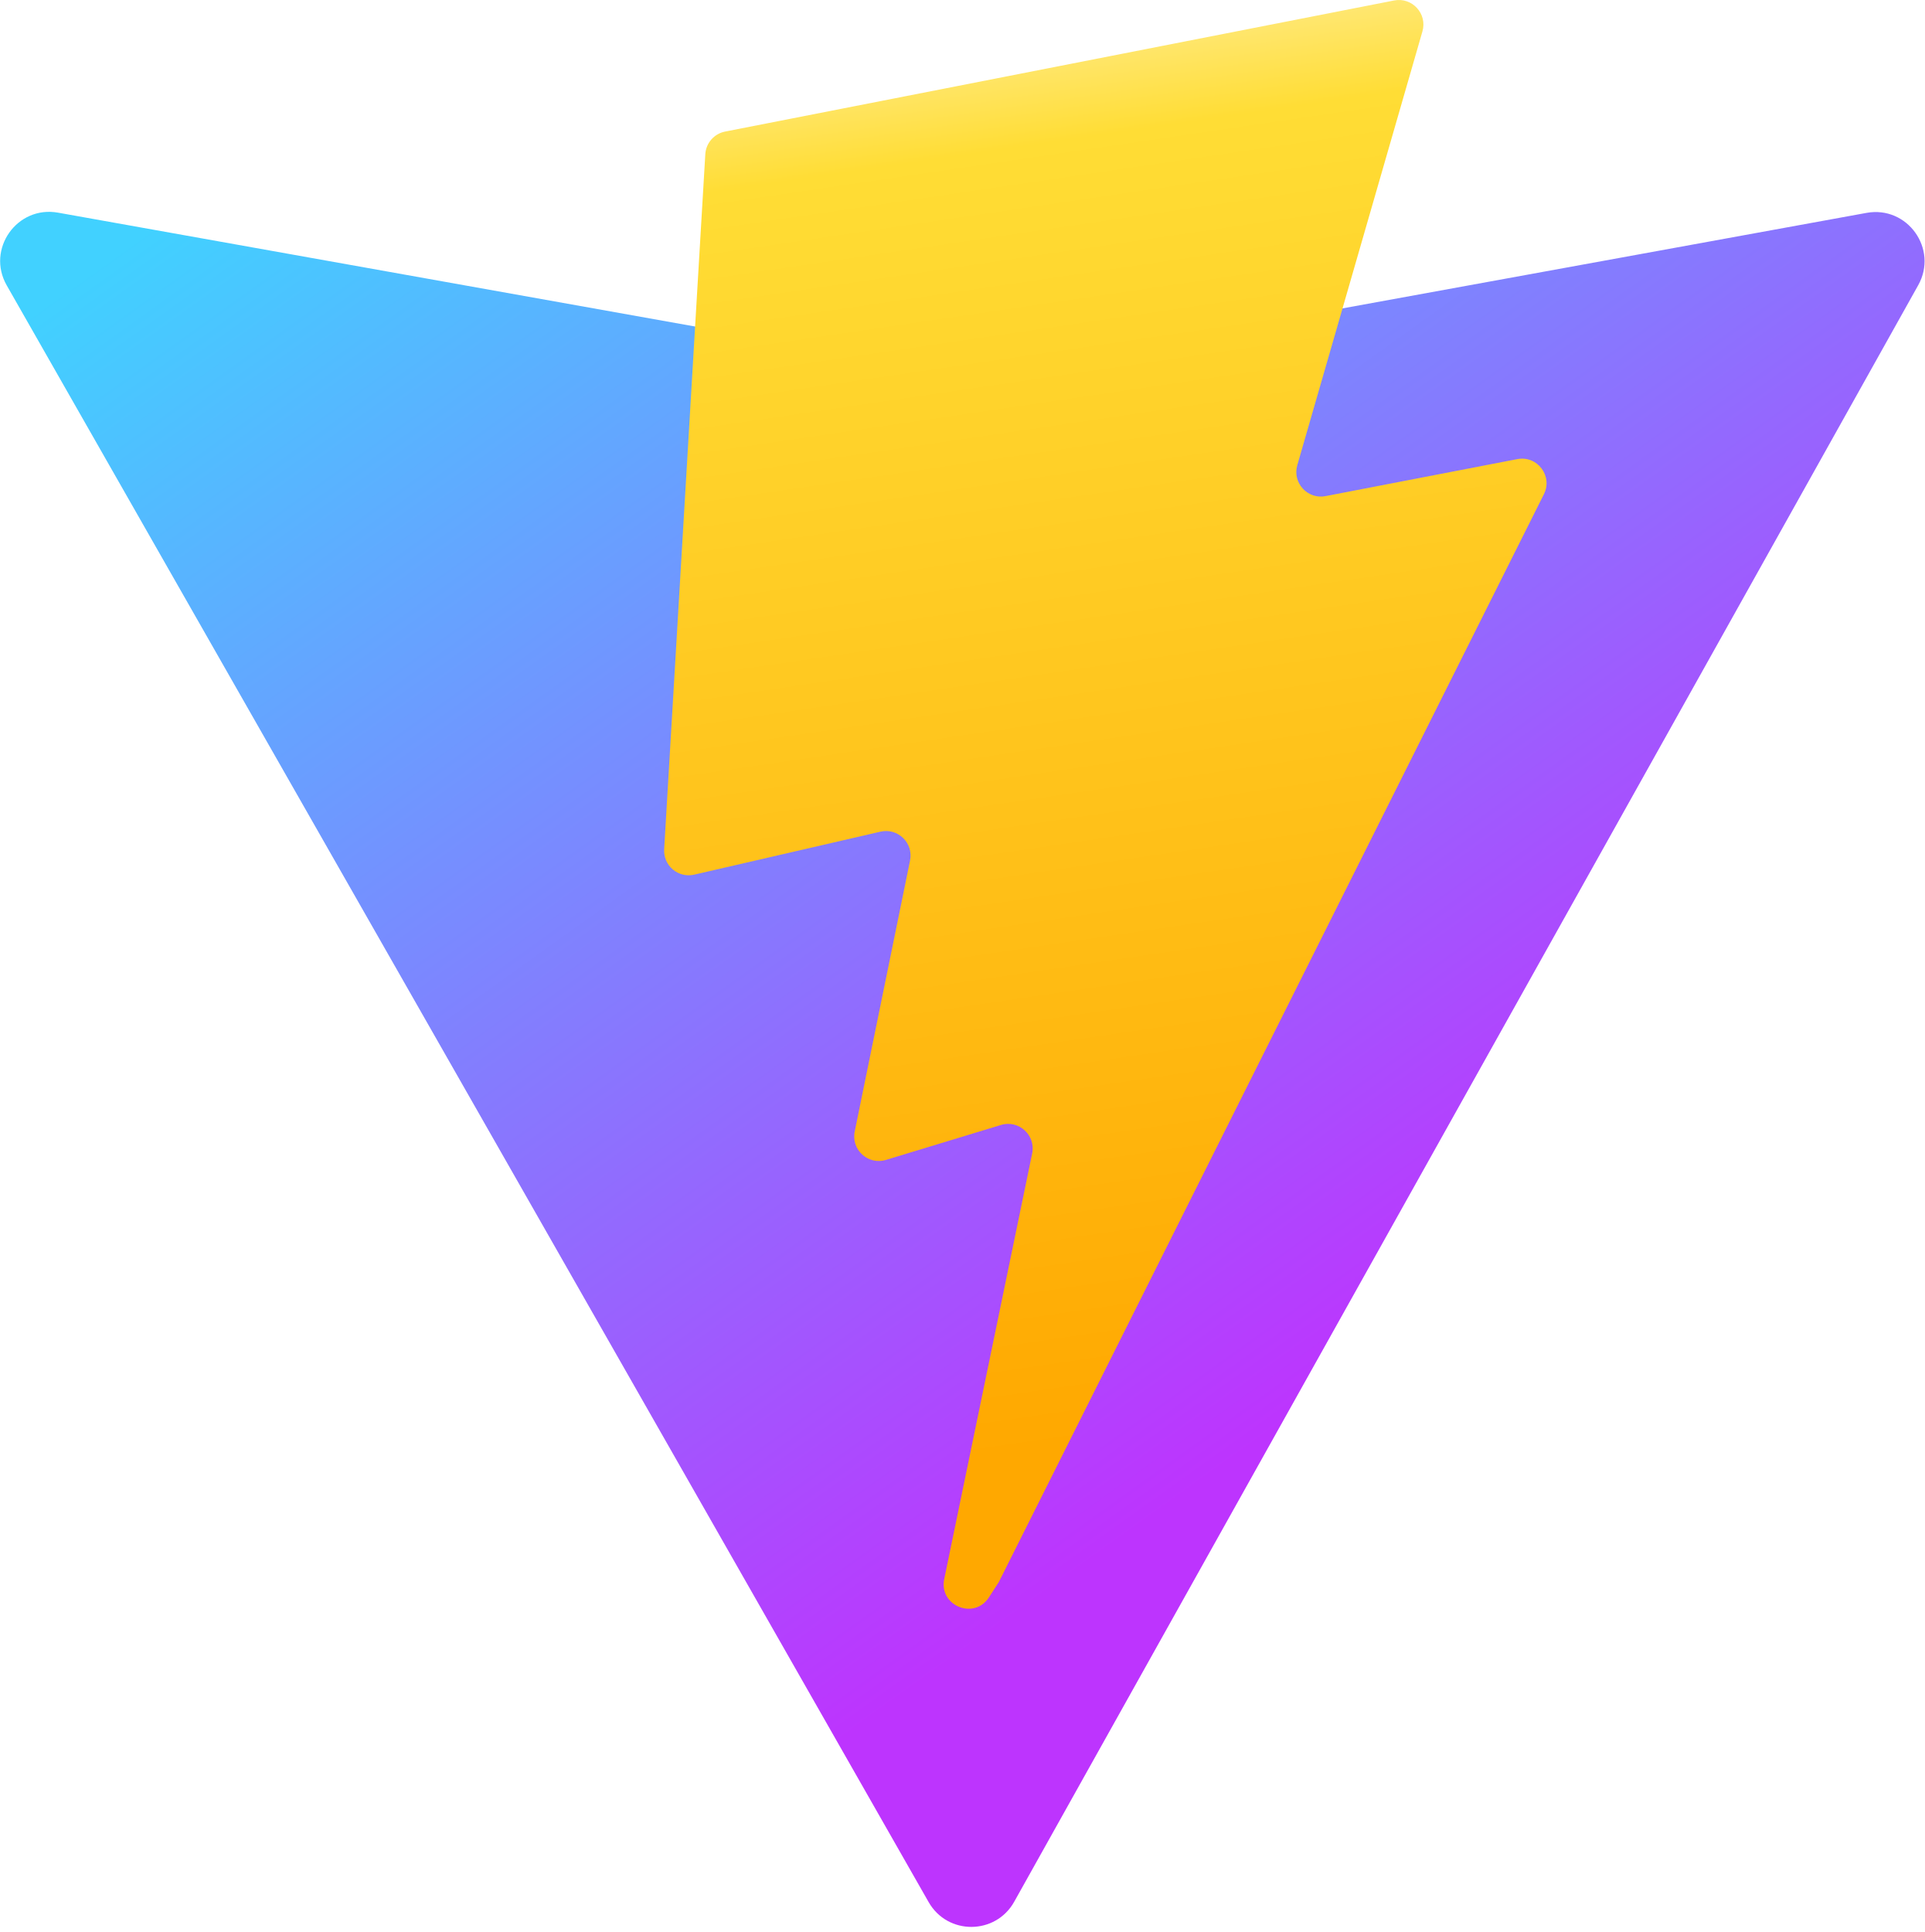
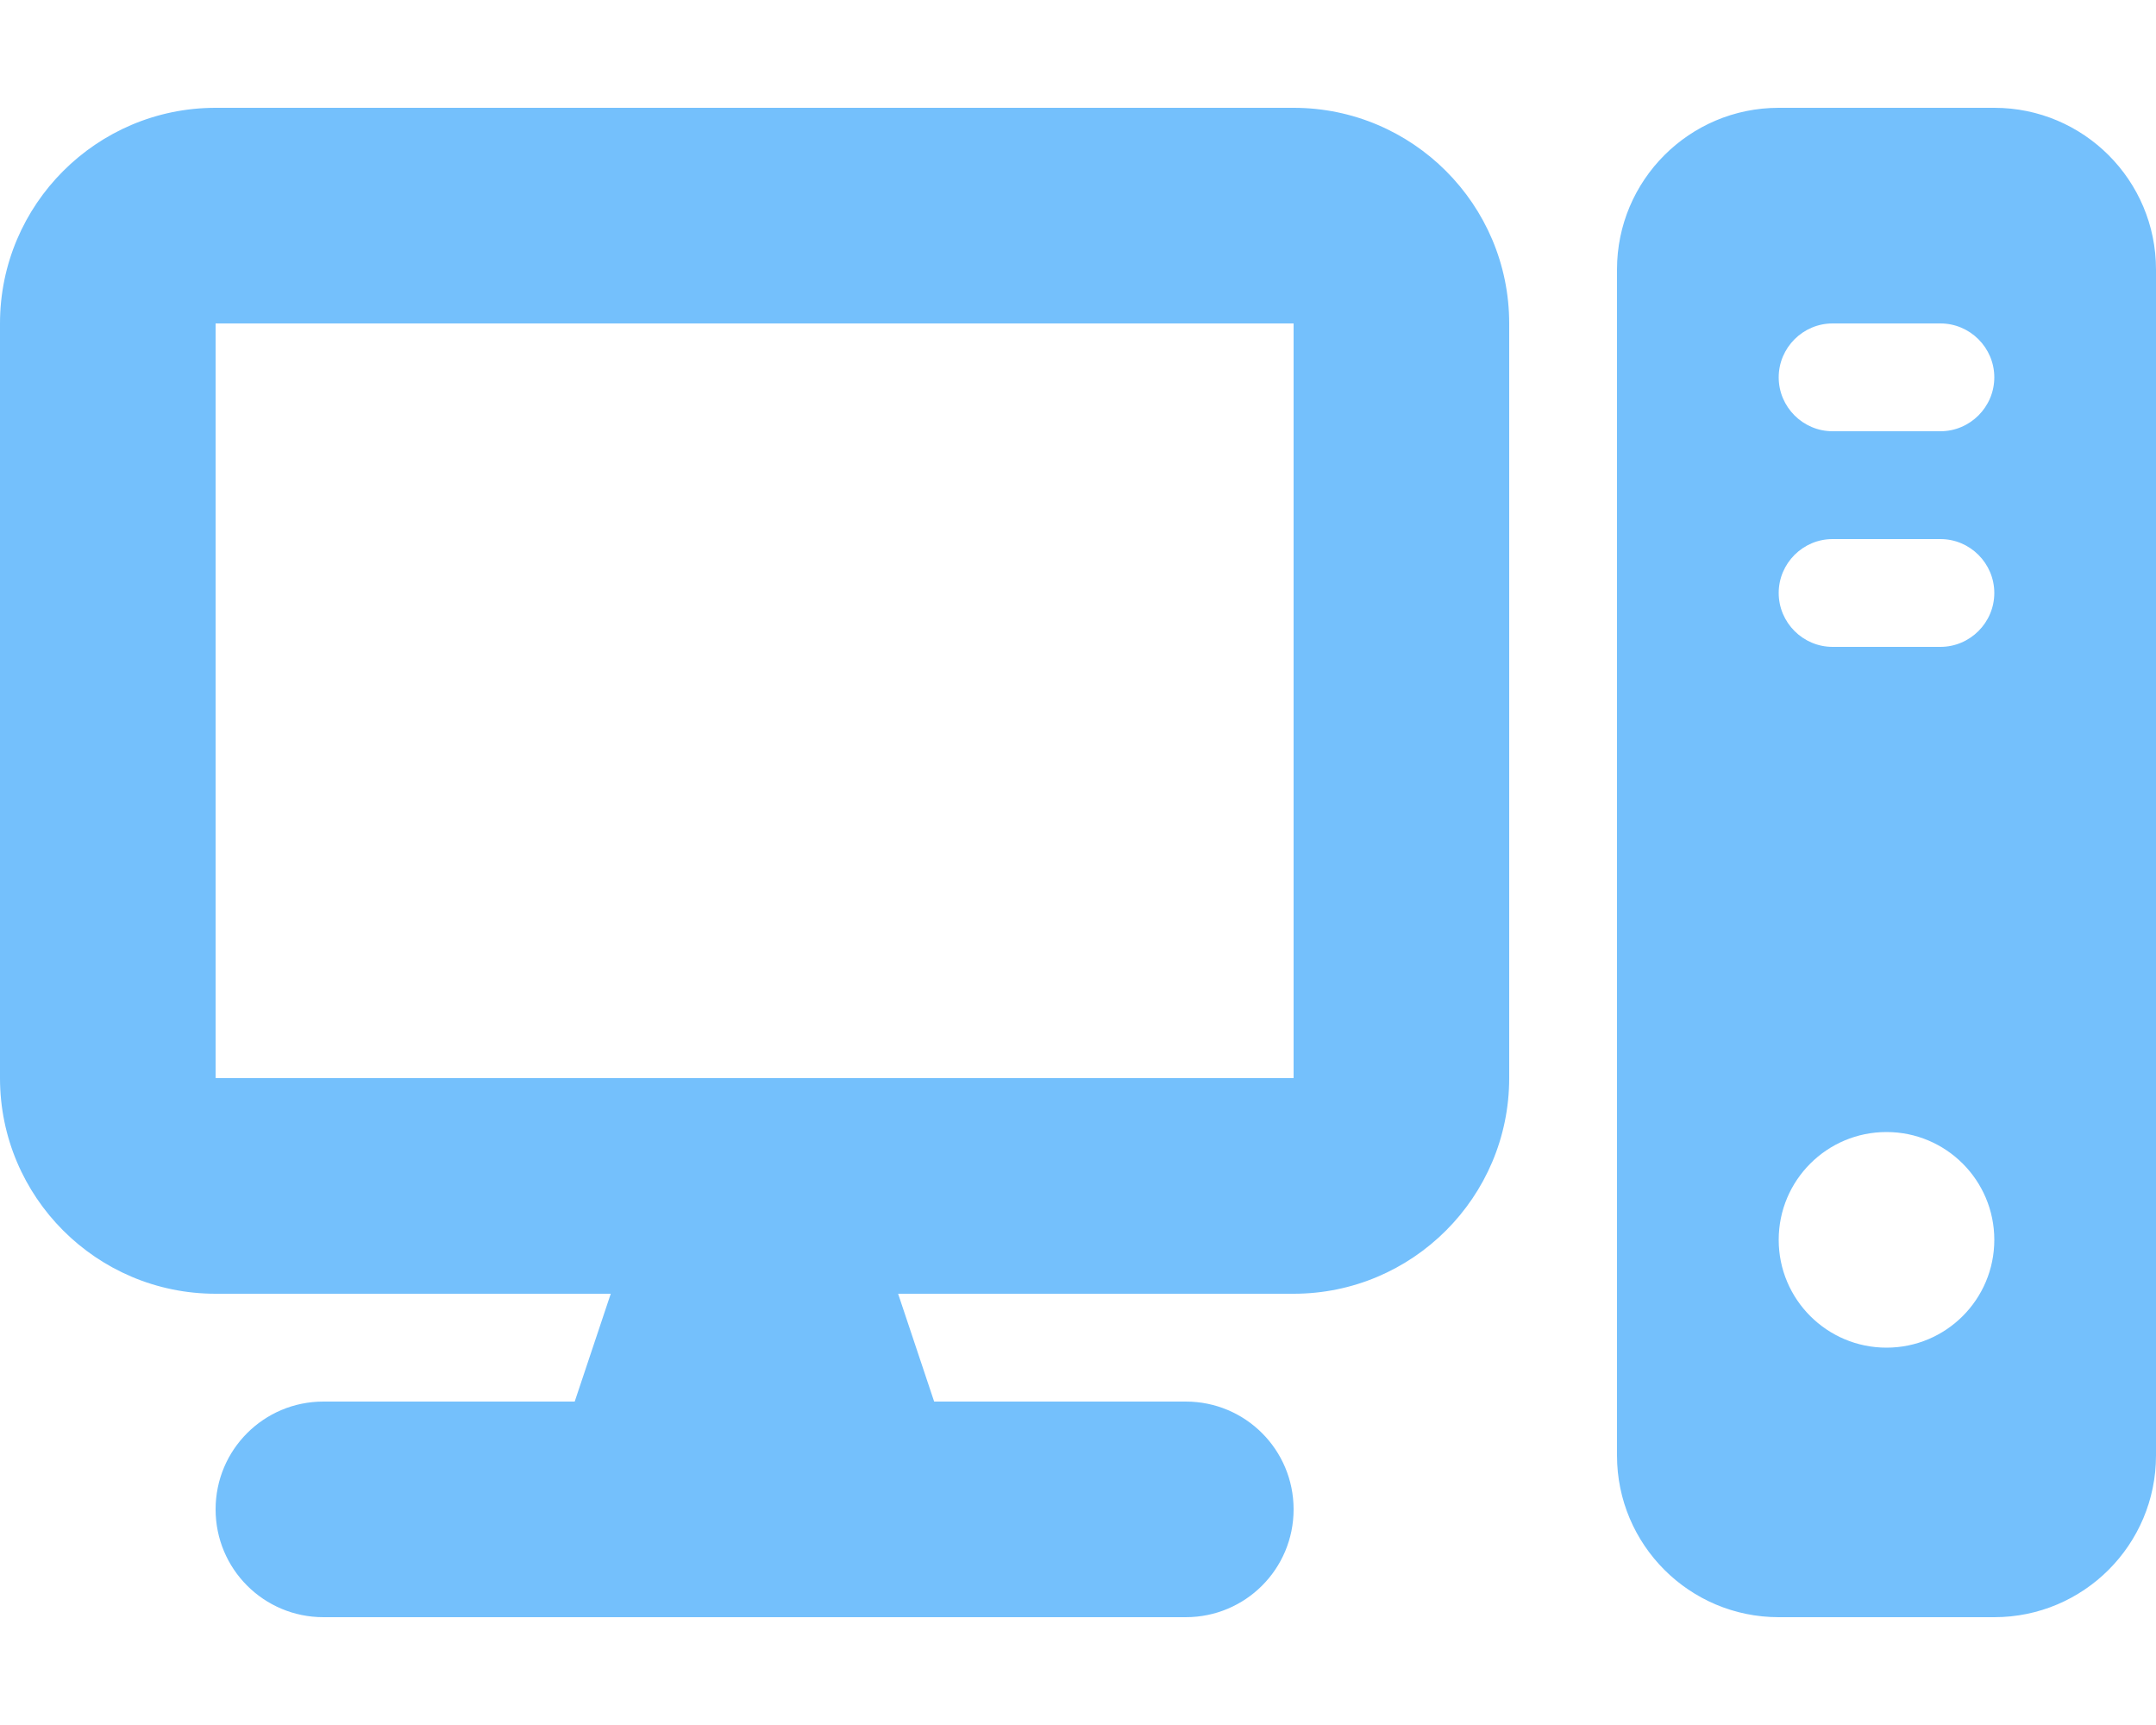
- <svg xmlns="http://www.w3.org/2000/svg" aria-hidden="true" role="img" class="iconify iconify--logos" width="31.88" height="32" preserveAspectRatio="xMidYMid meet" viewBox="0 0 256 257">
-   <defs>
-     <linearGradient id="IconifyId1813088fe1fbc01fb466" x1="-.828%" x2="57.636%" y1="7.652%" y2="78.411%">
-       <stop offset="0%" stop-color="#41D1FF" />
-       <stop offset="100%" stop-color="#BD34FE" />
-     </linearGradient>
-     <linearGradient id="IconifyId1813088fe1fbc01fb467" x1="43.376%" x2="50.316%" y1="2.242%" y2="89.03%">
-       <stop offset="0%" stop-color="#FFEA83" />
-       <stop offset="8.333%" stop-color="#FFDD35" />
-       <stop offset="100%" stop-color="#FFA800" />
-     </linearGradient>
-   </defs>
-   <path fill="url(#IconifyId1813088fe1fbc01fb466)" d="M255.153 37.938L134.897 252.976c-2.483 4.44-8.862 4.466-11.382.048L.875 37.958c-2.746-4.814 1.371-10.646 6.827-9.67l120.385 21.517a6.537 6.537 0 0 0 2.322-.004l117.867-21.483c5.438-.991 9.574 4.796 6.877 9.62Z" />
-   <path fill="url(#IconifyId1813088fe1fbc01fb467)" d="M185.432.063L96.44 17.501a3.268 3.268 0 0 0-2.634 3.014l-5.474 92.456a3.268 3.268 0 0 0 3.997 3.378l24.777-5.718c2.318-.535 4.413 1.507 3.936 3.838l-7.361 36.047c-.495 2.426 1.782 4.5 4.151 3.78l15.304-4.649c2.372-.72 4.652 1.36 4.15 3.788l-11.698 56.621c-.732 3.542 3.979 5.473 5.943 2.437l1.313-2.028l72.516-144.72c1.215-2.423-.88-5.186-3.54-4.672l-25.505 4.922c-2.396.462-4.435-1.77-3.759-4.114l16.646-57.705c.677-2.35-1.37-4.583-3.769-4.113Z" />
+ <svg xmlns="http://www.w3.org/2000/svg" viewBox="0 0 640 512">
+   <path fill="#74C0FC" d="M384 96l0 224L64 320 64 96l320 0zM64 32C28.7 32 0 60.7 0 96L0 320c0 35.3 28.7 64 64 64l117.3 0-10.7 32L96 416c-17.7 0-32 14.3-32 32s14.3 32 32 32l256 0c17.7 0 32-14.3 32-32s-14.3-32-32-32l-74.7 0-10.7-32L384 384c35.3 0 64-28.7 64-64l0-224c0-35.3-28.7-64-64-64L64 32zm464 0c-26.5 0-48 21.5-48 48l0 352c0 26.5 21.5 48 48 48l64 0c26.5 0 48-21.5 48-48l0-352c0-26.5-21.5-48-48-48l-64 0zm16 64l32 0c8.8 0 16 7.2 16 16s-7.2 16-16 16l-32 0c-8.8 0-16-7.2-16-16s7.2-16 16-16zm-16 80c0-8.8 7.2-16 16-16l32 0c8.8 0 16 7.2 16 16s-7.2 16-16 16l-32 0c-8.8 0-16-7.2-16-16zm32 160a32 32 0 1 1 0 64 32 32 0 1 1 0-64z" />
</svg>
